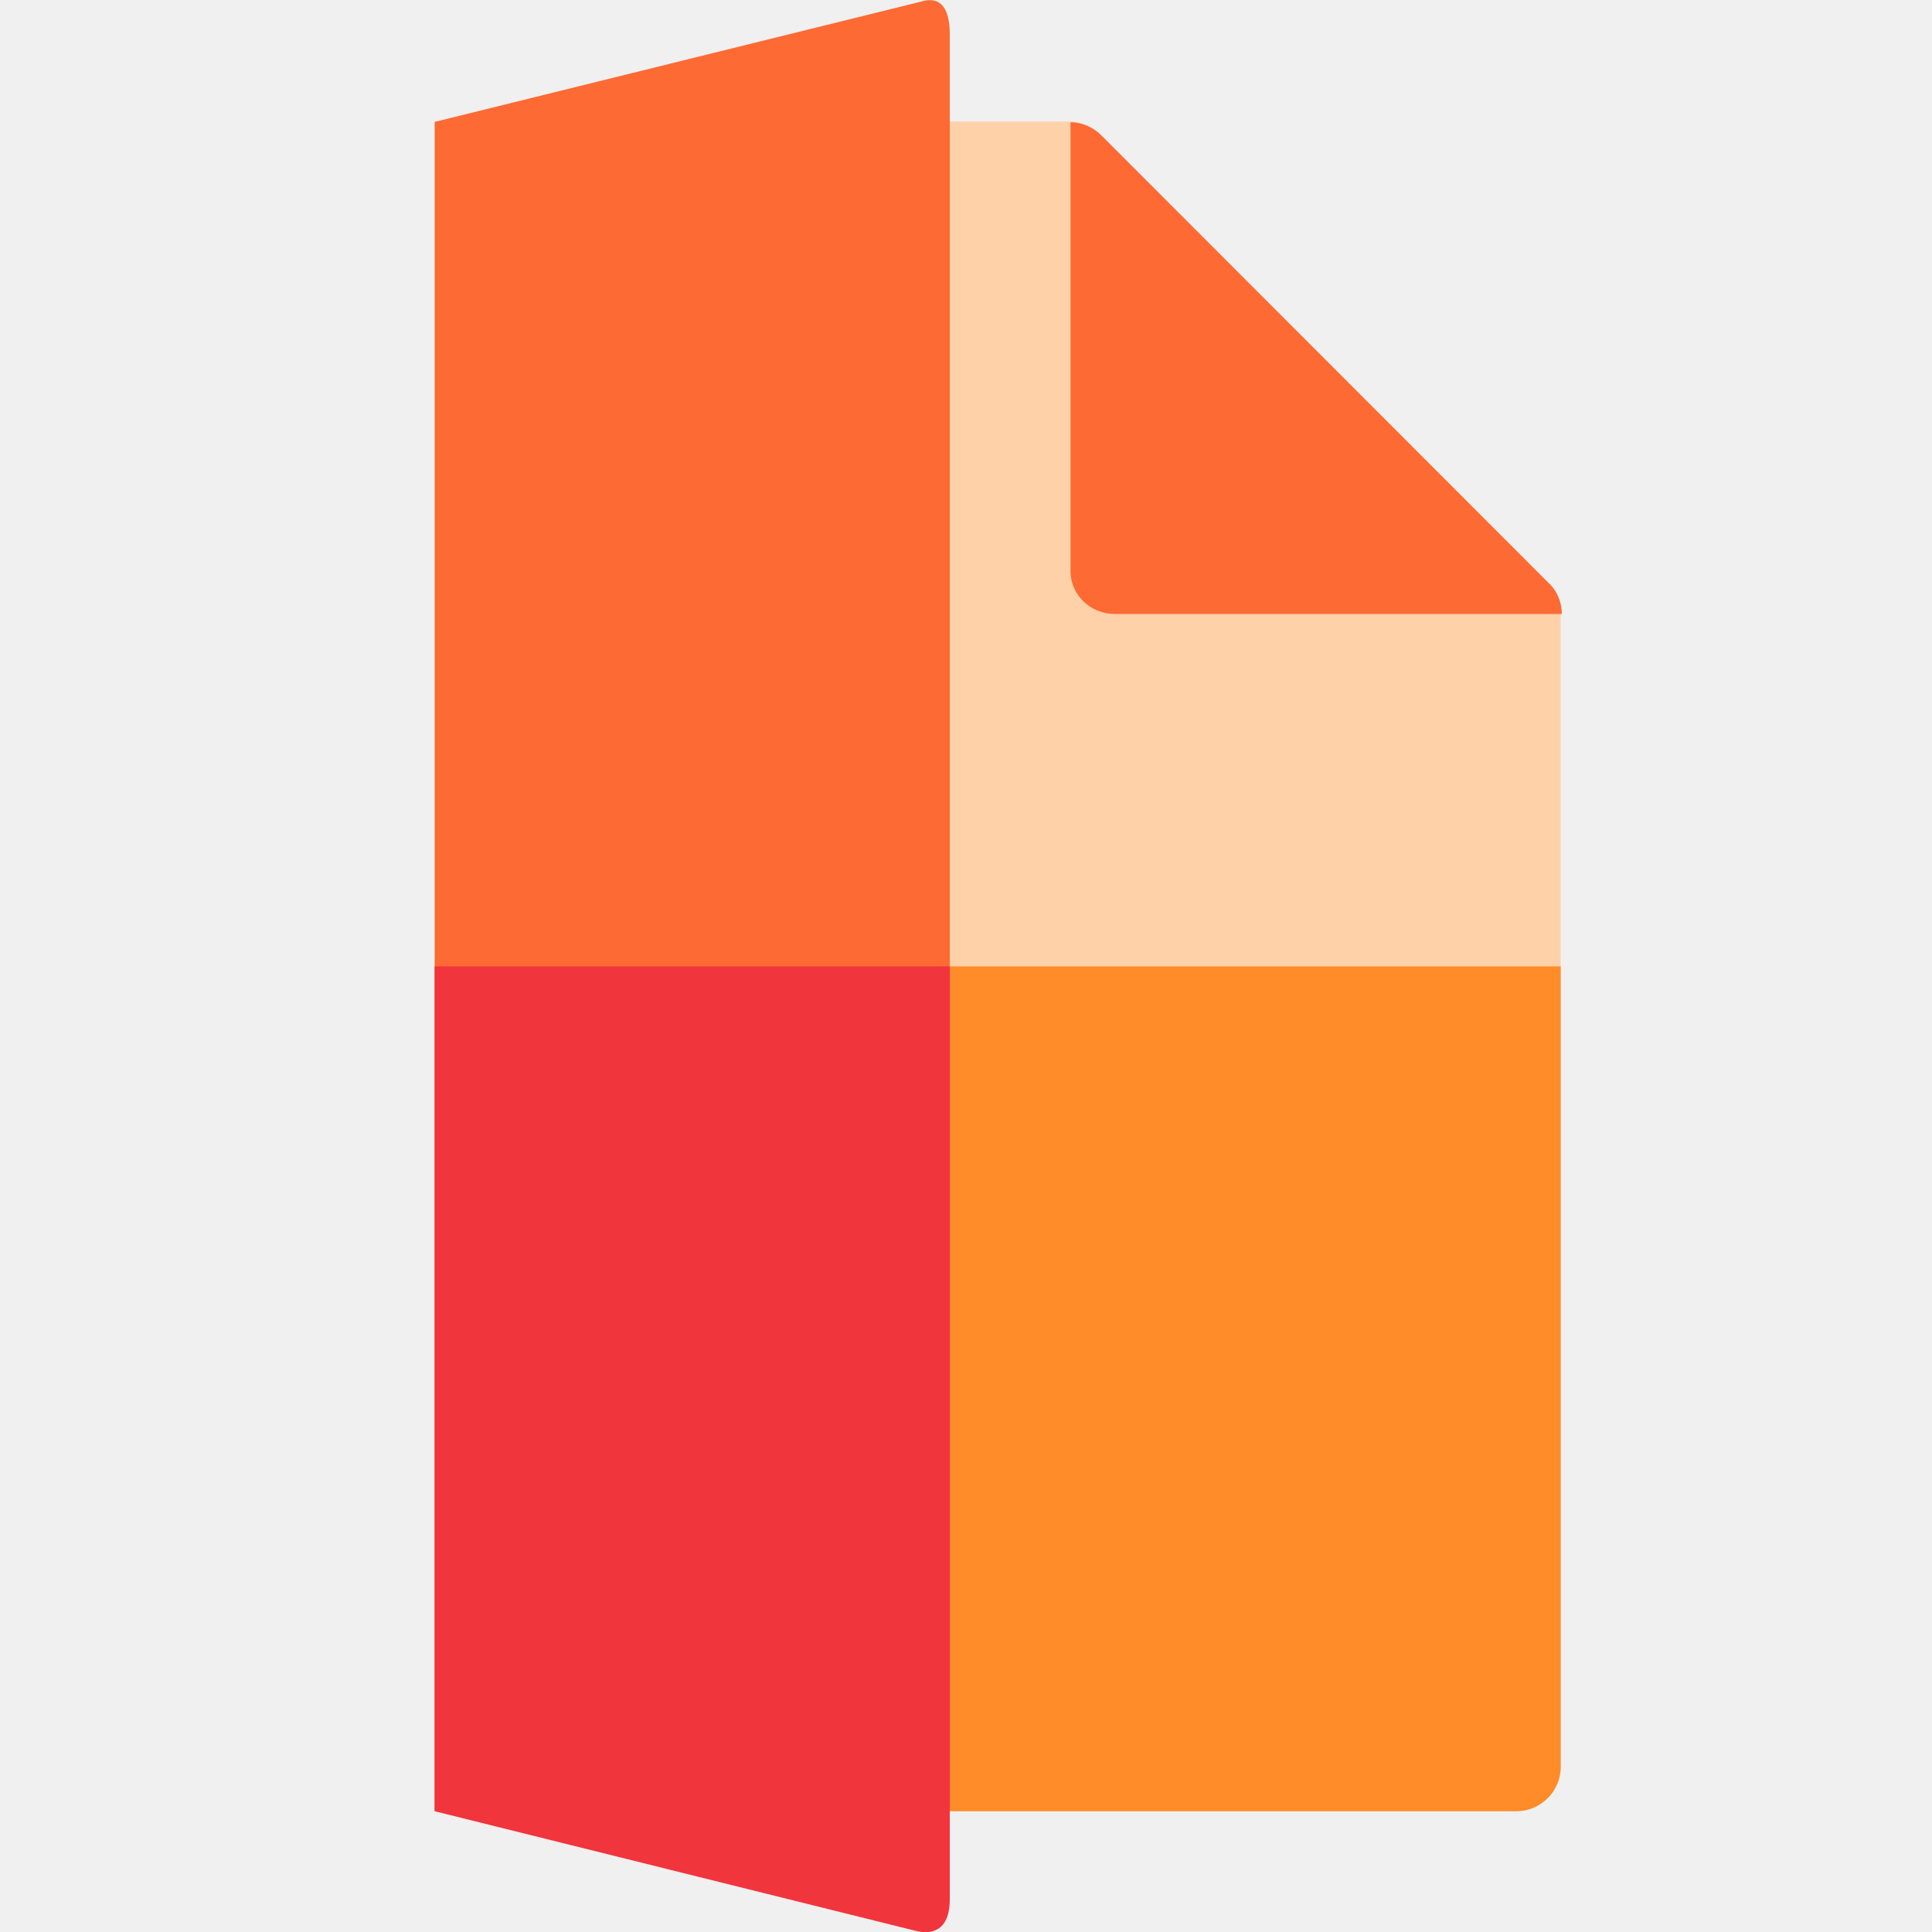
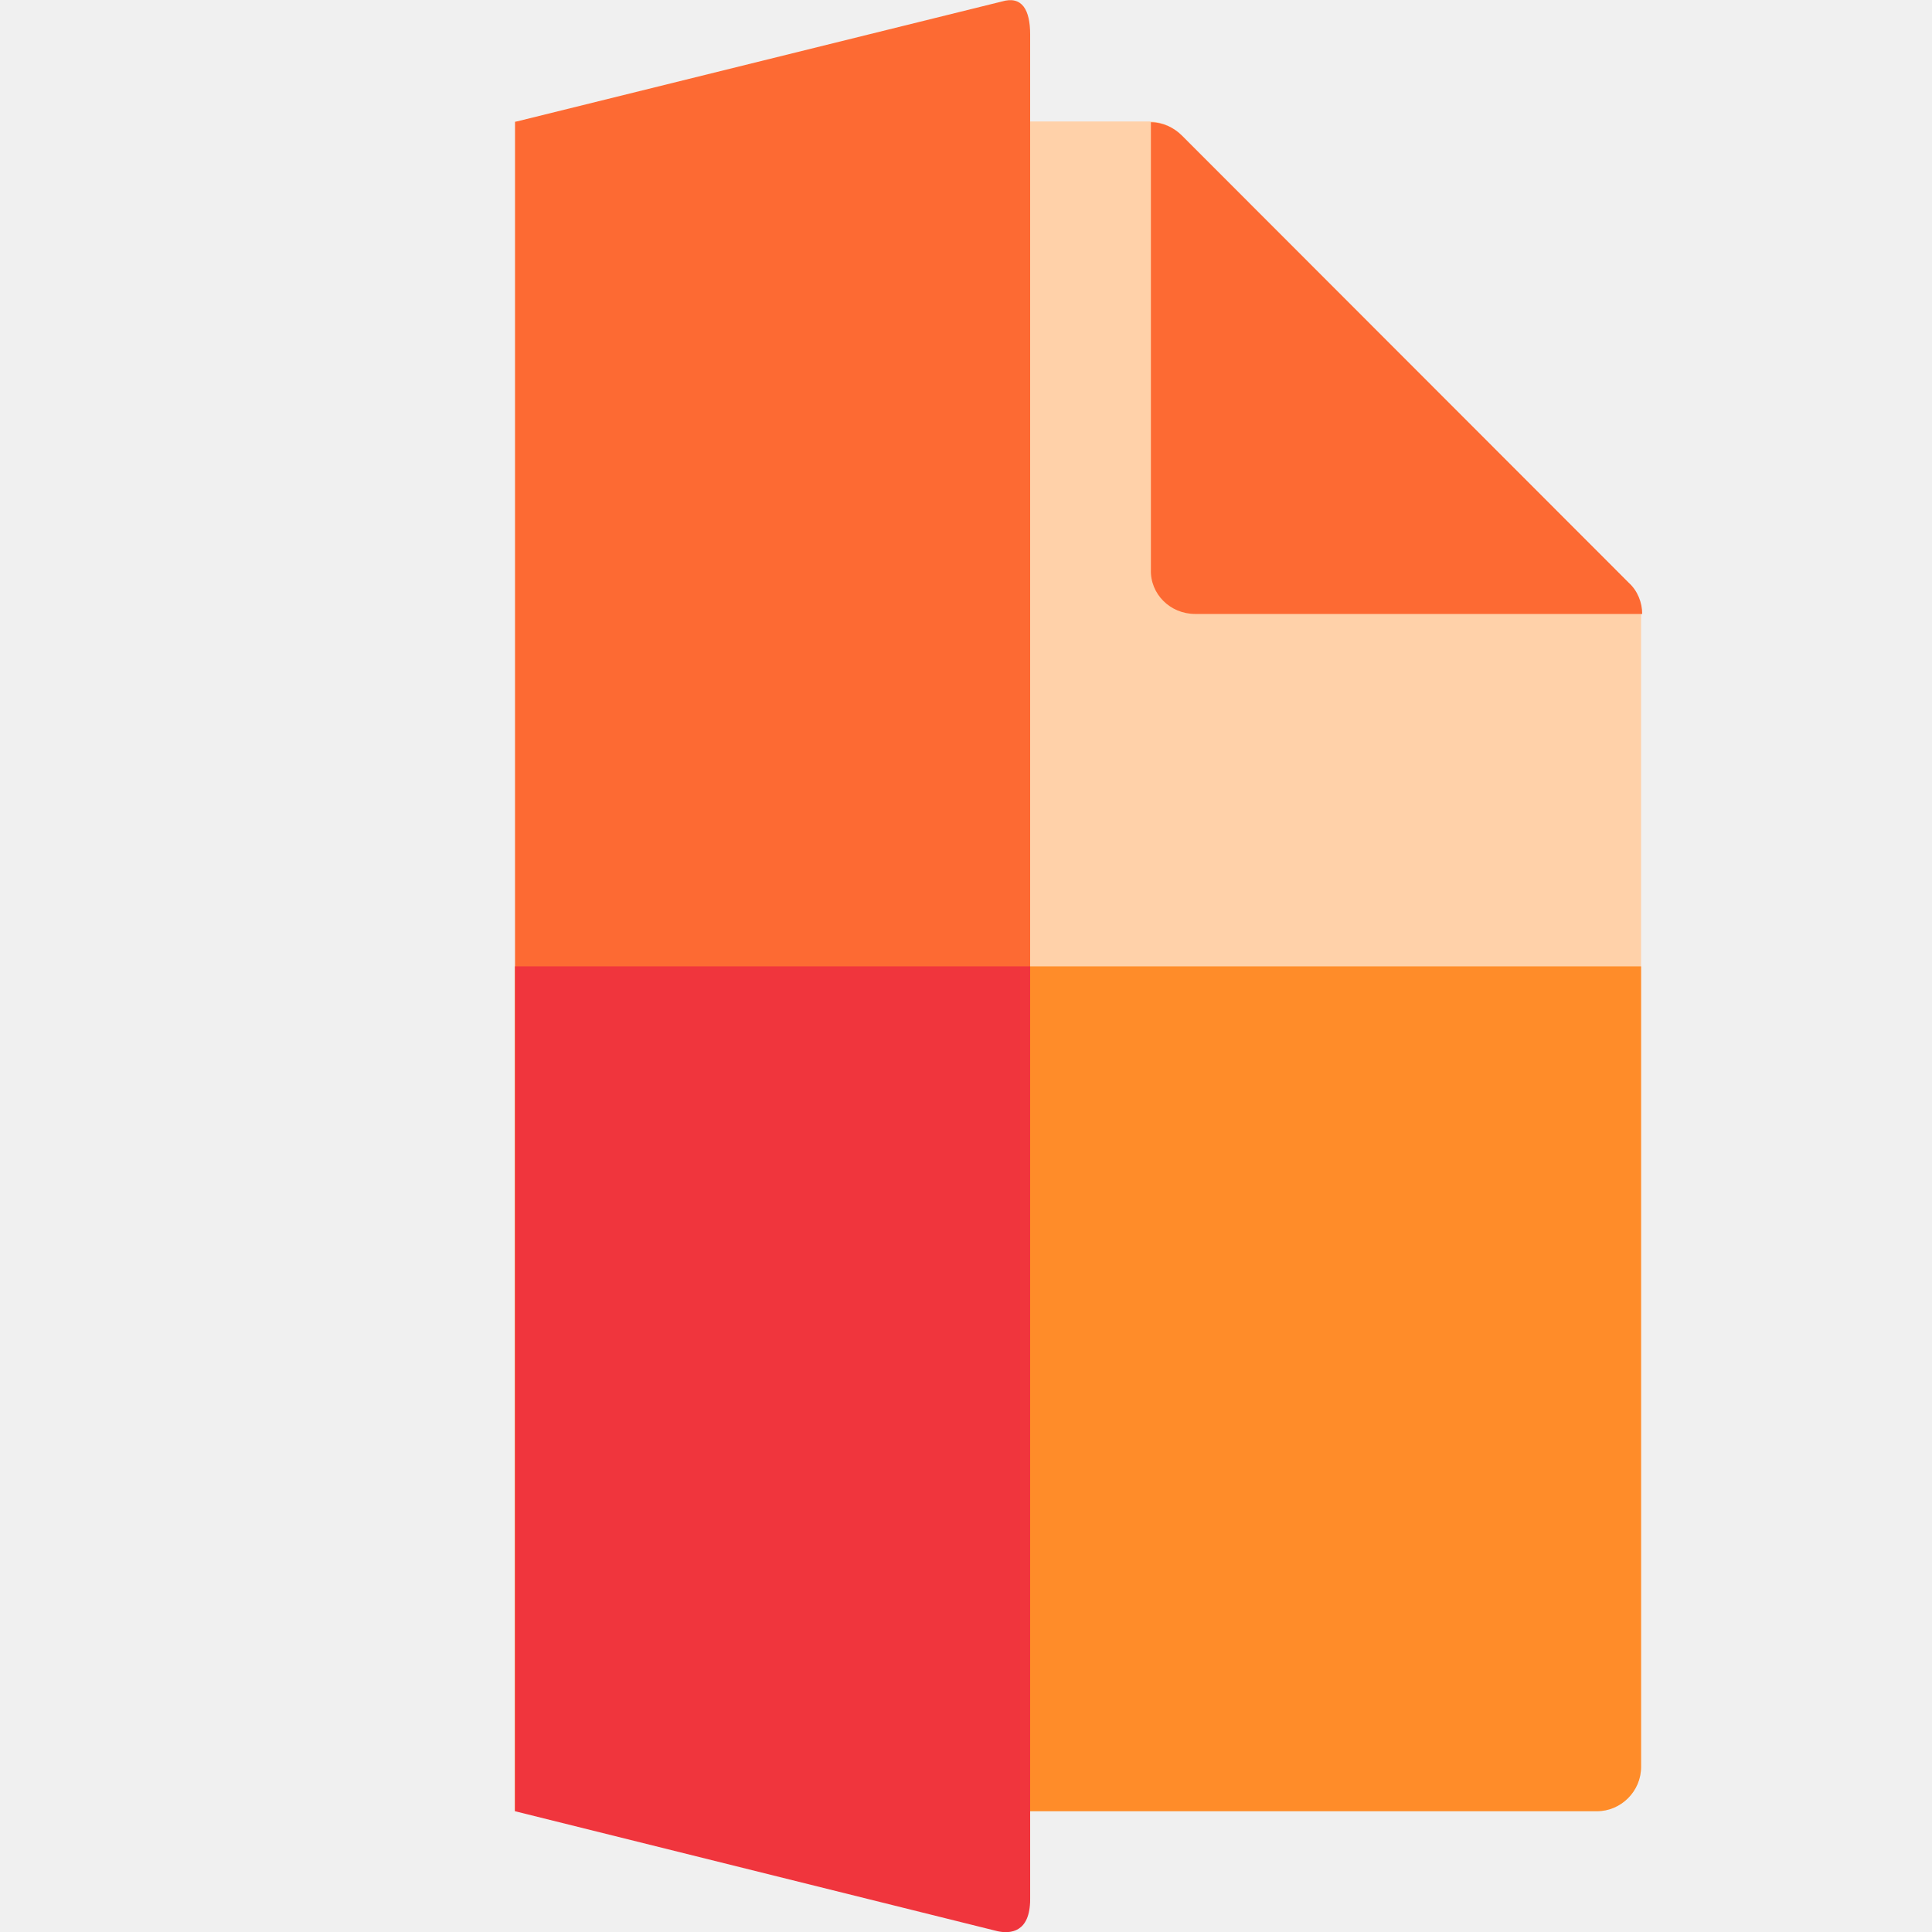
<svg xmlns="http://www.w3.org/2000/svg" version="1.1" id="Layer_1" x="0px" y="0px" viewBox="96 11 512 512" style="enable-background:new 96 11 512 512;" xml:space="preserve">
  <style type="text/css">
	.st0{display:none;fill:#020202;}
	.st1{fill:#FFD1A9;}
	.st2{fill:#FF8C29;}
	.st3{fill:#FD6A33;}
	.st4{fill:#F0353D;}
- 	.st5{fill:#365558;}
- 	.st6{fill:#0295AA;}
- 	.st7{fill:#4ACFD9;}
- 	.st8{fill:#9BAAAB;}
- 	.st9{fill:#CDD4D5;}
- 	.st10{fill:#E6EAEA;}
- 	.st11{fill:#FFFFFF;}
- 	.st12{fill:#BCD643;}
</style>
-   <rect x="782" y="-140" class="st0" width="512" height="512" />
-   <path class="st1" d="M151.5,65" />
-   <path class="st1" d="M497.9,490.8c6.4,0,11.7-5.3,11.7-11.7V173.5c0-3-1.2-6.1-3.5-8.2L387.6,46.7c-2.1-2.1-5.1-3.5-8.2-3.5H211.2  v447.5H497.9z" />
-   <path class="st2" d="M497.9,491c6.4,0,11.7-5.3,11.7-11.7V267.1H211.2V491H497.9z" />
-   <path class="st3" d="M347.7,20.1v494c0,6.4-11.1,8.5-8.6,8.5l-127.9-31.8V43.3l129-31.9C345.6,9.8,347.7,13.7,347.7,20.1z" />
-   <path class="st4" d="M347.7,514.3c0,8.9-5.3,9.2-8.6,8.5L211.2,491V267.1h136.5V514.3z" />
-   <path class="st3" d="M391.4,173.7h118.5l0,0c0-3-1.2-6.1-3.5-8.2L387.9,46.9c-2.1-2.1-5.1-3.5-8.2-3.5l0,0V162  C379.5,168.4,384.8,173.7,391.4,173.7z" />
-   <rect x="-533" y="-17.5" class="st4" width="128" height="128" />
-   <rect x="-405" y="-17.5" class="st3" width="128" height="128" />
-   <rect x="-277" y="-17.5" class="st2" width="128" height="128" />
-   <rect x="-149" y="-17.5" class="st1" width="128" height="128" />
-   <rect x="-533" y="110.5" class="st5" width="128" height="128" />
-   <rect x="-405" y="110.5" class="st6" width="128" height="128" />
-   <rect x="-277" y="110.5" class="st7" width="128" height="128" />
-   <rect x="-533" y="238.5" class="st8" width="128" height="128" />
-   <rect x="-405" y="238.5" class="st9" width="128" height="128" />
-   <rect x="-277" y="238.5" class="st10" width="128" height="128" />
-   <rect x="-149" y="238.5" class="st11" width="128" height="128" />
-   <rect x="-533" y="366.5" class="st12" width="128" height="128" />
+   <rect x="878" y="-129" class="st0" width="512" height="512" />
+   <path class="st1" d="M172.8,65" />
+   <path class="st1" d="M519.2,490.8c6.4,0,11.7-5.3,11.7-11.7V173.5c0-3-1.2-6.1-3.5-8.2L408.9,46.7c-2.1-2.1-5.1-3.5-8.2-3.5H232.5  v447.5L519.2,490.8L519.2,490.8z" />
+   <path class="st2" d="M519.2,491c6.4,0,11.7-5.3,11.7-11.7V267.1H232.5V491H519.2z" />
+   <path class="st3" d="M369,20.1v494c0,6.4-11.1,8.5-8.6,8.5l-127.9-31.8V43.3l129-31.9C366.9,9.8,369,13.7,369,20.1z" />
+   <path class="st4" d="M369,514.3c0,8.9-5.3,9.2-8.6,8.5L232.5,491V267.1H369V514.3z" />
+   <path class="st3" d="M412.7,173.7h118.5l0,0c0-3-1.2-6.1-3.5-8.2L409.2,46.9c-2.1-2.1-5.1-3.5-8.2-3.5l0,0V162  C400.8,168.4,406.1,173.7,412.7,173.7z" />
</svg>
